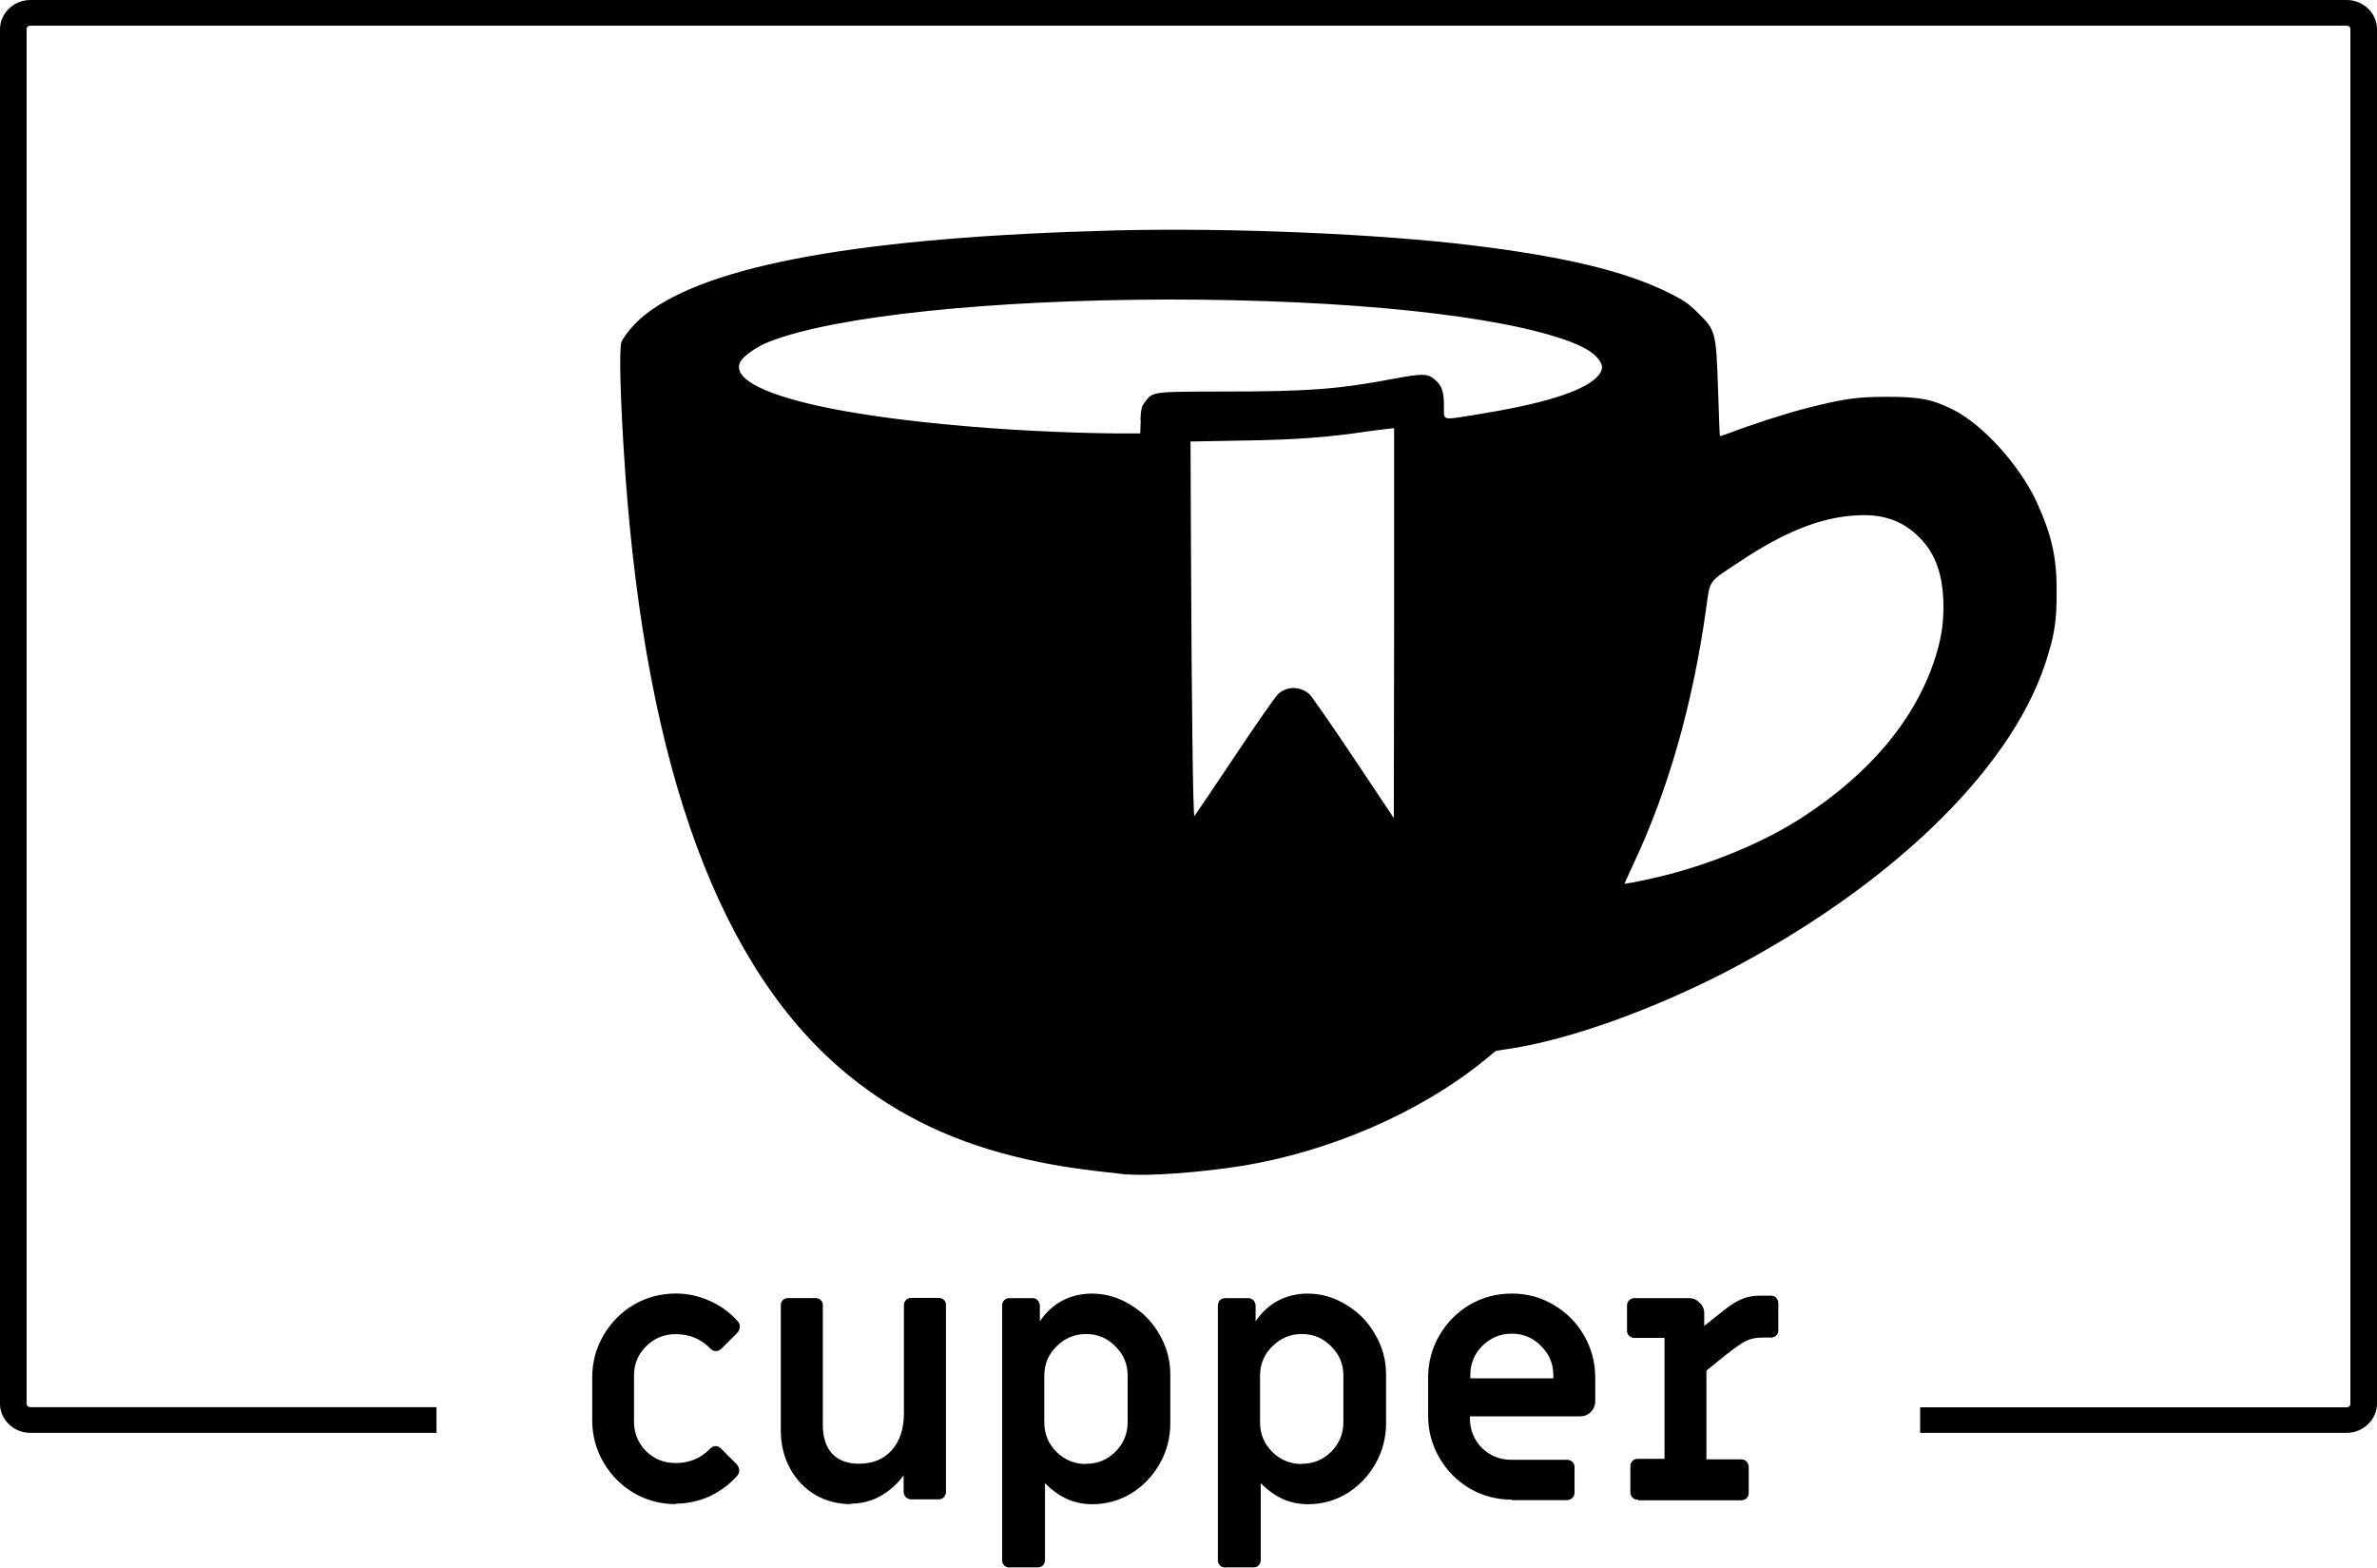
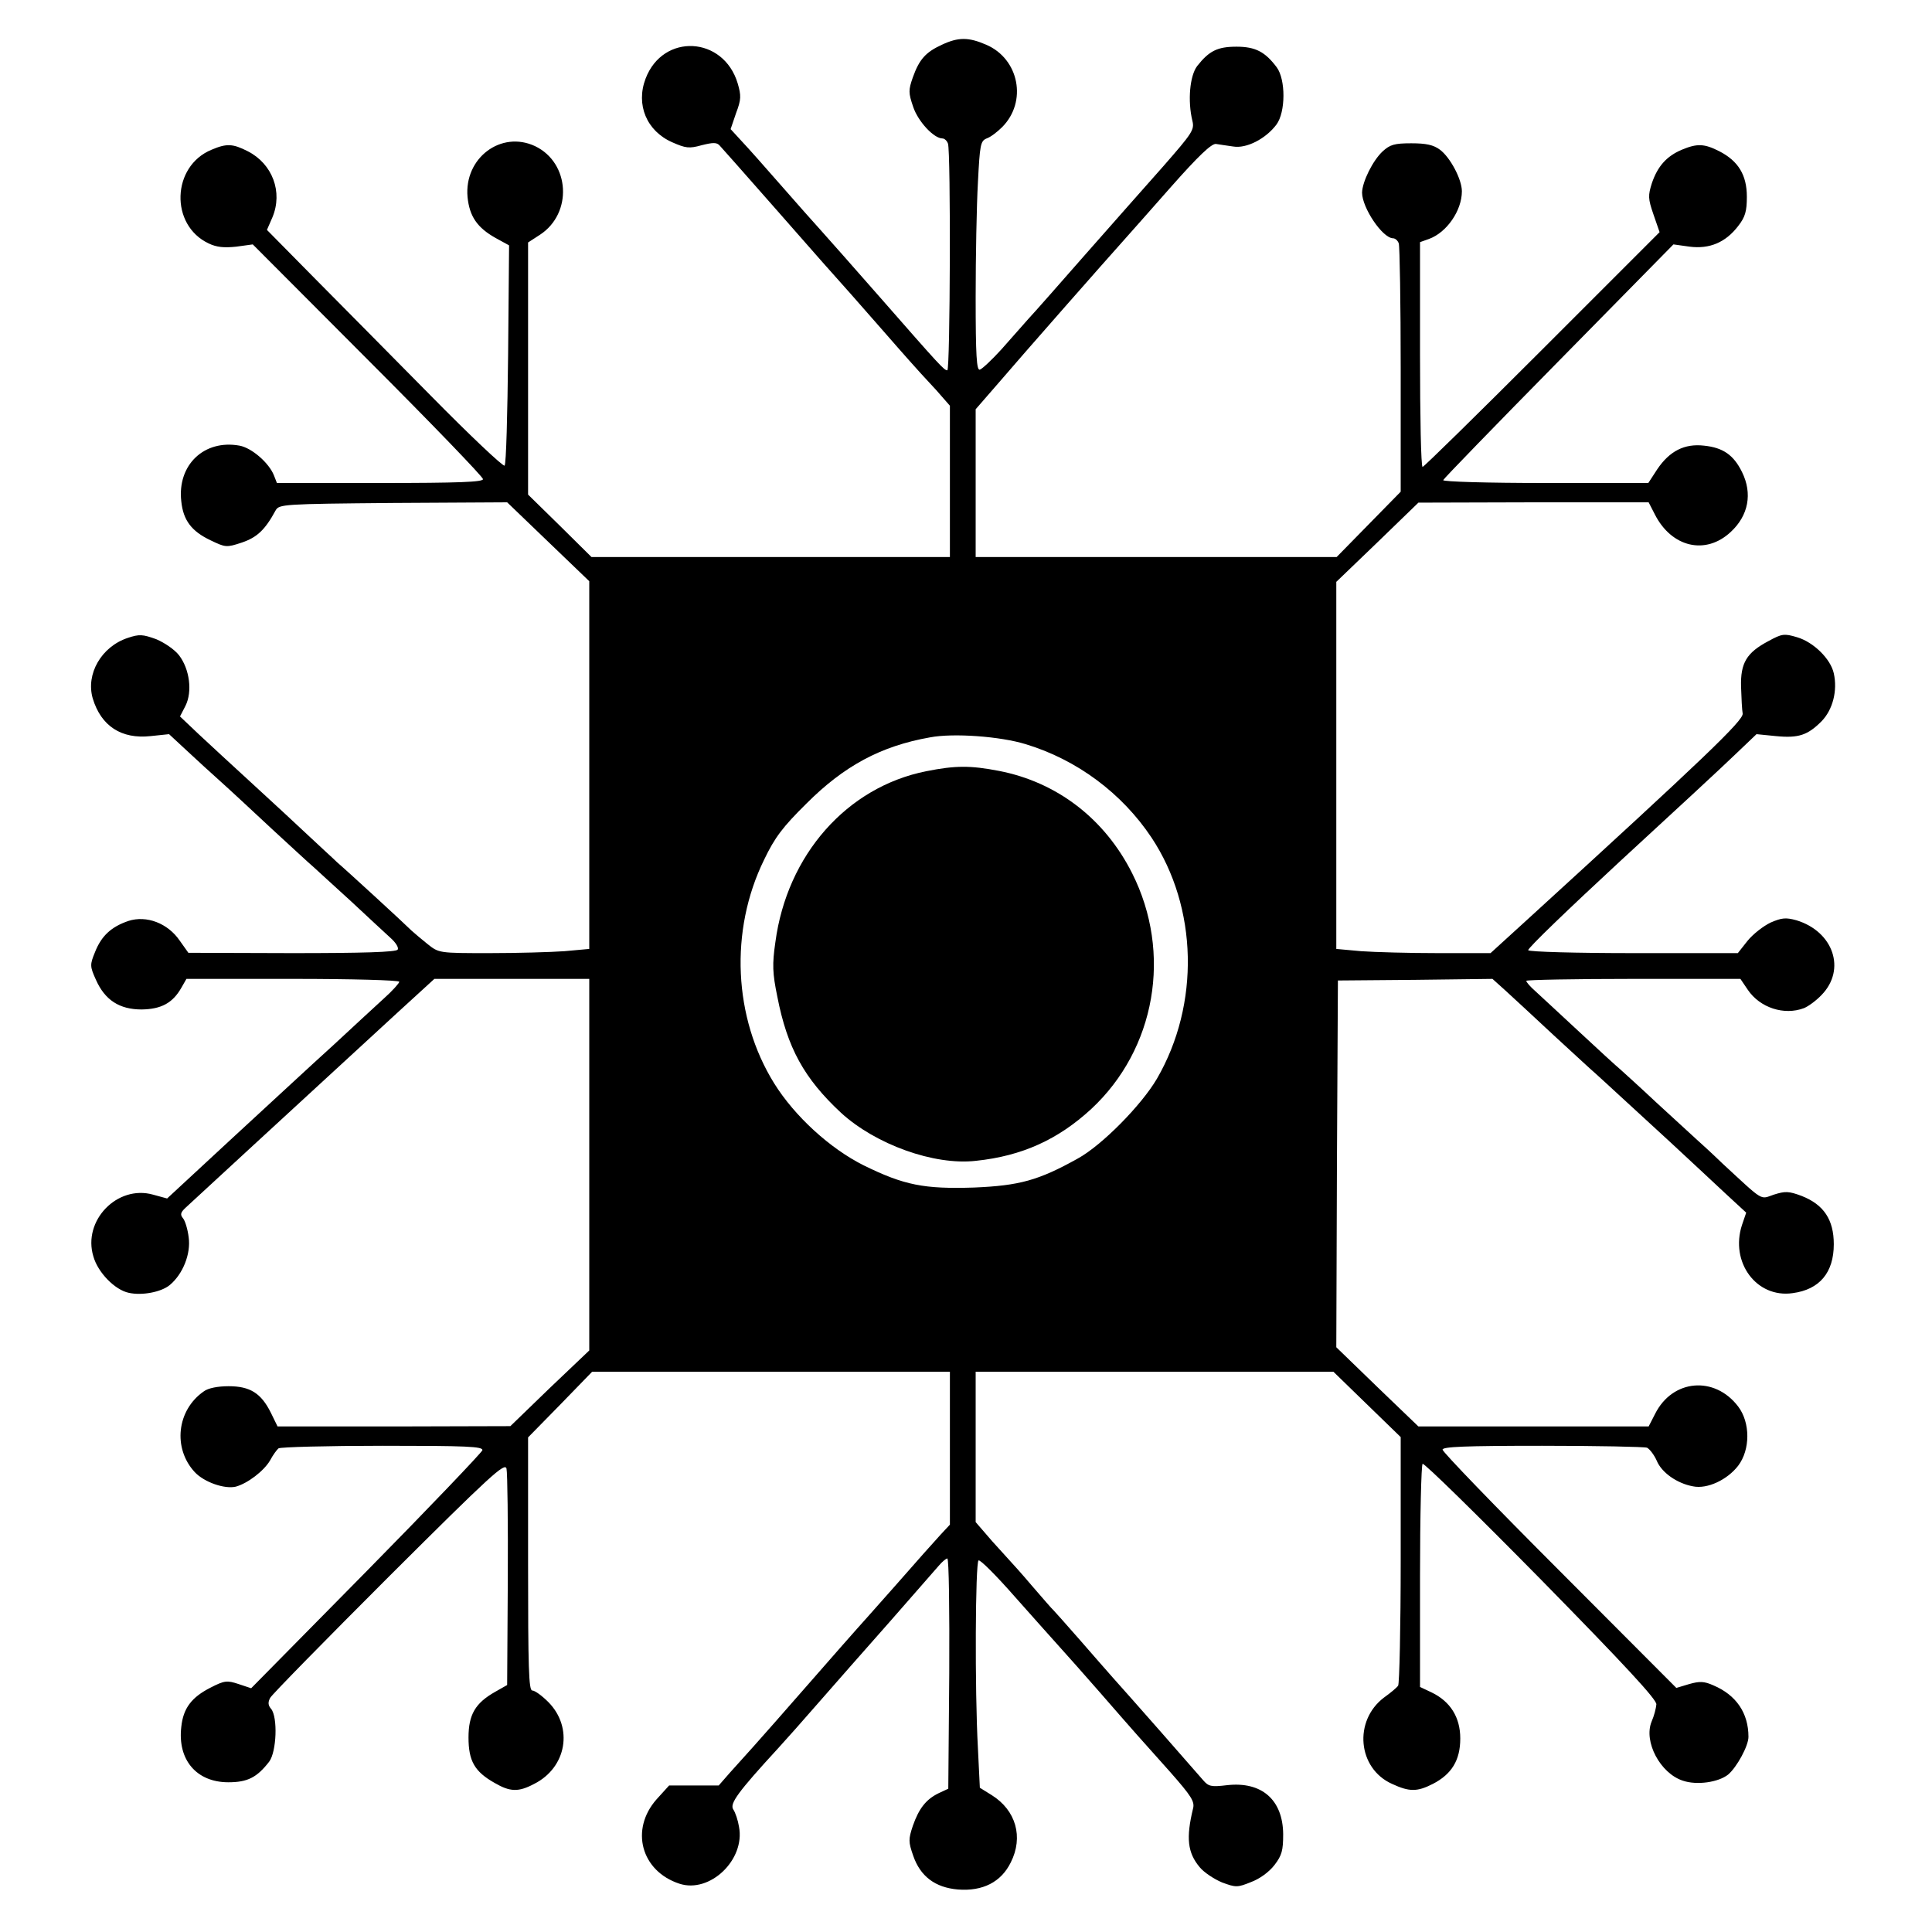
- <svg xmlns="http://www.w3.org/2000/svg" viewBox="0 0 152.7 100.69">
-   <path d="M1.96 0C.88 0 0 .85 0 1.88v88.3c0 1 .88 1.86 1.94 1.86h26.1v-1.65H1.96c-.15 0-.25-.1-.25-.23V1.87c0-.14.1-.22.24-.22h148.8c.15 0 .24.08.24.23v88.3c0 .13-.1.22-.24.22h-27.4v1.64h27.4c1.07 0 1.95-.86 1.95-1.88V1.87c0-1.02-.88-1.87-1.94-1.87H1.96z" white-space="normal" style="text-decoration-color:#000000;isolation:auto;mix-blend-mode:normal;text-indent:0;block-progression:tb;text-decoration-line:none;text-transform:none;text-decoration-style:solid" color="#000" solid-color="#000000" />
-   <path d="M72.43 75.45c-3.22-.35-4.48-.54-6.43-.97-4.5-1-8.23-2.75-11.48-5.4-8.24-6.7-13-19.6-14.36-38.8-.32-4.66-.4-7.98-.23-8.34.25-.5.93-1.27 1.48-1.7 4.06-3.24 14-5.02 30.3-5.44 7.44-.18 16.9.22 23.04.98 5.87.73 9.62 1.64 12.4 3 1.04.52 1.3.7 1.95 1.34 1.12 1.1 1.14 1.2 1.27 4.88.05 1.65.1 3 .12 3.02 0 0 .25-.07.54-.18 1.34-.52 3.74-1.3 5.06-1.63 2.38-.6 3.17-.72 5.18-.72 2.04 0 2.84.15 4.15.8 1.93.95 4.3 3.56 5.42 5.96.97 2.14 1.3 3.56 1.28 5.85 0 1.9-.16 2.8-.75 4.58-2.3 6.9-10.07 14.34-20.6 19.8-4.68 2.4-9.83 4.25-13.62 4.86l-1.05.16-.82.67c-4.08 3.3-9.88 5.82-15.56 6.73-2.63.42-6 .66-7.3.53zm34.03-19.1c3.4-.8 6.9-2.25 9.45-3.93 4.18-2.75 7-6.07 8.3-9.84.46-1.34.64-2.35.64-3.64-.02-2-.5-3.4-1.58-4.45-1.07-1.06-2.34-1.5-4.08-1.38-2.25.13-4.6 1.07-7.45 2.98-2.05 1.36-1.87 1.1-2.14 3.02-.86 6.16-2.45 11.7-4.7 16.46l-.55 1.2.46-.07c.26-.04 1-.2 1.64-.35zm-27.14-7.77c1.38-2.07 2.65-3.9 2.82-4.03.58-.5 1.44-.46 2 .06.16.17 1.45 2.02 2.85 4.12l2.55 3.82.02-12.5V27.5c-.02 0-.74.08-1.62.2-2.67.4-4.73.55-8.16.6l-3.3.06.03 7.1c.04 9.5.13 17.06.22 16.96.04-.04 1.2-1.77 2.6-3.85zm-6.06-21.57c.04-.75.07-.9.3-1.2.5-.66.47-.65 4.97-.66 5.52 0 7.38-.14 11-.82 1.87-.35 2.17-.34 2.63.04.47.4.6.78.6 1.68 0 1-.2.94 1.98.6 4.34-.7 6.84-1.46 7.82-2.4.45-.45.47-.8.06-1.26-.35-.4-.9-.72-1.78-1.05-4.46-1.68-14.23-2.7-25.75-2.7-11.48.02-21.44 1.06-25.65 2.7-.84.33-1.65.9-1.87 1.28-.55 1 1.2 2 4.94 2.84 4.5 1 12.1 1.7 19.08 1.78h1.66l.03-.84zM43.42 96.62q-1.468 0-2.71-.723-1.22-.723-1.943-1.965-.723-1.243-.723-2.71v-2.734q0-1.47.723-2.71t1.942-1.966q1.24-.723 2.71-.723 1.13 0 2.17.47 1.03.45 1.78 1.29.16.16.16.36 0 .25-.21.45l-.97.97q-.16.16-.37.16t-.39-.21q-.88-.88-2.19-.88-1.11 0-1.9.79-.77.76-.77 1.87v2.96q0 1.1.77 1.89.79.77 1.89.77 1.31 0 2.19-.88.18-.21.38-.21t.36.16l.97.97q.2.2.2.45 0 .2-.16.36-.75.83-1.79 1.31-1.04.45-2.17.45zm11.26 0q-1.288 0-2.327-.61-1.016-.61-1.604-1.694-.59-1.084-.59-2.44v-8.02q0-.203.13-.338t.34-.136h1.76q.2 0 .34.136t.13.34v7.68q0 1.197.61 1.852.61.632 1.71.632 1.33 0 2.1-.858.79-.88.79-2.395v-6.92q0-.21.13-.34t.34-.14h1.76q.2 0 .34.13t.13.34v12q0 .2-.14.34t-.34.13h-1.76q-.21 0-.34-.14t-.14-.34v-1.06q-.63.86-1.52 1.35-.86.47-1.9.47zm10.17 4.07q-.203 0-.34-.136t-.134-.338V83.86q0-.203.135-.338t.34-.136h1.47q.21 0 .34.136t.14.34v1.015q.59-.88 1.45-1.333.88-.45 1.88-.45 1.33 0 2.49.72 1.18.702 1.86 1.9.7 1.196.7 2.574v3.14q0 1.378-.67 2.576t-1.83 1.92q-1.15.7-2.53.7-.83 0-1.62-.34-.762-.36-1.4-1.015v4.94q0 .2-.13.34t-.34.13h-1.77zm4.925-6.664q1.107 0 1.875-.768.79-.79.79-1.898v-3.004q0-1.107-.79-1.875-.768-.79-1.875-.79t-1.898.79q-.79.77-.79 1.88v3.01q0 1.11.79 1.9.79.77 1.898.77zm8.935 6.664q-.203 0-.34-.136t-.134-.338V83.86q0-.203.135-.338t.34-.136h1.47q.21 0 .34.136t.14.34v1.015q.59-.88 1.45-1.333.88-.45 1.88-.45 1.33 0 2.49.72 1.18.702 1.86 1.9.7 1.196.7 2.574v3.14q0 1.378-.67 2.576t-1.83 1.92q-1.15.7-2.53.7-.83 0-1.62-.34-.762-.36-1.4-1.015v4.94q0 .2-.13.34t-.34.13h-1.77zm4.925-6.664q1.107 0 1.875-.768.79-.79.79-1.898v-3.004q0-1.107-.79-1.875-.768-.79-1.875-.79t-1.898.79q-.79.77-.79 1.88v3.01q0 1.11.79 1.9.79.77 1.898.77zM97.12 96.33q-1.468 0-2.71-.723-1.22-.723-1.943-1.965-.723-1.243-.723-2.71v-2.44q0-1.47.722-2.71t1.943-1.967q1.24-.723 2.71-.723t2.68.723q1.24.723 1.96 1.966.72 1.25.72 2.71v1.52q0 .41-.3.7-.27.27-.68.27h-7.07v.12q0 1.11.76 1.9.79.77 1.9.77h3.59q.2 0 .34.14t.13.34v1.63q0 .21-.14.34t-.338.14H97.1zm2.666-7.794v-.203q0-1.107-.79-1.875-.77-.79-1.876-.79t-1.898.79q-.768.768-.768 1.875v.203h5.33zm5.424 7.794q-.203 0-.34-.136t-.134-.338v-1.672q0-.203.135-.34t.34-.134h1.72v-7.77h-1.94q-.2 0-.34-.137t-.13-.34V83.86q0-.203.14-.34t.34-.134h3.5q.41 0 .68.294.3.27.3.677v.813l1.22-.97q.68-.543 1.18-.746.5-.226 1.18-.226h.7q.21 0 .34.135t.14.34v1.738q0 .21-.13.34t-.34.14h-.58q-.59 0-1.02.21-.43.21-1.31.91l-1.24 1v5.7h2.238q.21 0 .34.14t.14.34v1.67q0 .21-.132.34t-.34.14h-6.59z" />
+ <svg xmlns="http://www.w3.org/2000/svg" version="1.0" width="600pt" height="600pt" viewBox="0 0 600 600" preserveAspectRatio="xMidYMid meet">
+   <g transform="translate(0,600) scale(0.1,-0.1)" fill="#000000" stroke="none">
+     <path d="M2925 5861 c-50 -23 -70 -45 -90 -101 -14 -40 -14 -48 1 -92 15 -45 64 -98 91 -98 6 0 14 -7 17 -16 9 -24 7 -704 -2 -704 -10 0 -22 13 -212 230 -80 91 -161 183 -181 205 -20 22 -76 85 -124 140 -48 55 -103 117 -122 137 l-34 37 17 50 c16 42 16 54 5 92 -44 147 -232 157 -286 15 -31 -81 3 -163 83 -198 41 -18 52 -20 91 -9 36 9 47 9 56 -1 13 -14 64 -72 175 -198 36 -41 101 -115 145 -165 44 -49 130 -146 190 -215 60 -69 112 -127 115 -130 3 -3 24 -26 48 -52 l42 -48 0 -235 0 -235 -556 0 -557 0 -98 97 -99 97 0 391 0 392 37 24 c102 67 93 223 -15 275 -106 50 -221 -37 -210 -158 6 -60 30 -95 87 -127 l42 -23 -3 -338 c-2 -186 -6 -342 -11 -346 -4 -4 -107 93 -229 217 -121 123 -286 289 -365 369 l-144 146 17 39 c33 79 0 166 -76 205 -47 24 -66 25 -113 5 -124 -51 -130 -234 -9 -291 25 -12 48 -14 86 -10 l51 7 357 -358 c197 -197 358 -364 358 -371 0 -9 -75 -12 -320 -12 l-320 0 -9 23 c-15 39 -69 86 -107 93 -110 20 -194 -60 -181 -173 6 -59 32 -93 91 -121 46 -22 49 -23 97 -7 47 16 72 39 105 100 11 19 23 20 365 23 l354 2 128 -123 127 -122 0 -571 0 -571 -77 -7 c-42 -3 -147 -6 -233 -6 -156 0 -157 0 -192 28 -19 15 -41 34 -50 42 -23 23 -206 191 -231 212 -11 11 -51 47 -87 81 -36 34 -115 107 -175 162 -60 55 -136 125 -168 155 l-58 55 17 33 c22 44 13 114 -20 157 -14 18 -45 39 -71 50 -42 15 -52 16 -88 4 -82 -27 -131 -112 -109 -188 26 -86 89 -127 180 -117 l57 6 55 -51 c30 -28 78 -72 105 -96 28 -25 99 -91 159 -147 60 -55 118 -109 129 -118 11 -10 62 -57 115 -105 52 -49 108 -100 124 -115 17 -15 27 -31 23 -37 -4 -8 -110 -11 -328 -11 l-322 1 -27 38 c-37 54 -103 79 -159 61 -53 -18 -84 -46 -104 -97 -16 -39 -16 -44 3 -86 28 -63 73 -92 142 -92 61 1 96 20 123 67 l16 28 331 0 c181 0 330 -4 330 -9 0 -4 -21 -28 -48 -52 -26 -24 -97 -89 -157 -145 -61 -55 -201 -185 -313 -288 l-203 -188 -44 12 c-111 31 -219 -81 -185 -192 14 -50 67 -104 110 -113 41 -9 100 2 127 24 41 34 66 97 59 148 -3 25 -11 52 -18 60 -9 11 -7 18 8 32 17 16 319 294 656 604 l117 107 241 0 240 0 0 -577 0 -577 -123 -117 -122 -118 -362 -1 -361 0 -21 43 c-30 60 -64 82 -131 82 -34 0 -64 -6 -77 -16 -84 -58 -97 -177 -28 -251 29 -31 92 -53 127 -45 37 10 88 49 107 82 9 17 21 33 26 37 6 4 151 8 323 8 261 0 313 -2 310 -14 -2 -7 -164 -177 -360 -376 l-358 -363 -39 13 c-36 12 -44 11 -87 -11 -59 -30 -85 -64 -91 -122 -12 -102 47 -172 146 -172 60 0 89 15 127 64 23 31 27 138 6 164 -10 11 -10 21 -3 34 5 10 171 179 369 377 318 317 360 355 365 335 3 -13 5 -169 4 -348 l-2 -324 -37 -21 c-62 -35 -83 -71 -83 -142 0 -73 19 -106 81 -141 48 -28 74 -29 123 -3 101 51 122 175 44 254 -20 20 -42 36 -50 36 -11 0 -13 72 -13 393 l0 393 100 102 99 102 556 0 555 0 0 -237 0 -238 -28 -30 c-15 -16 -79 -88 -142 -160 -63 -71 -117 -132 -120 -135 -3 -3 -68 -77 -145 -165 -77 -88 -156 -178 -176 -200 -20 -22 -52 -58 -72 -80 l-35 -40 -77 0 -77 0 -39 -43 c-83 -94 -48 -223 71 -262 94 -31 205 74 185 177 -3 19 -11 44 -18 54 -11 18 14 53 139 189 23 25 79 88 125 141 46 53 145 165 220 250 74 85 144 164 154 176 11 13 23 23 27 23 5 0 7 -161 6 -357 l-3 -358 -30 -14 c-39 -19 -61 -47 -80 -101 -14 -42 -14 -50 1 -93 22 -64 68 -99 139 -105 77 -6 134 23 164 84 40 79 16 162 -59 209 l-37 23 -6 123 c-10 180 -8 577 2 583 5 3 55 -47 112 -112 57 -64 120 -135 140 -157 20 -22 76 -85 124 -140 114 -131 126 -144 219 -248 66 -75 77 -92 71 -114 -22 -91 -17 -137 21 -182 13 -16 45 -37 69 -47 43 -16 48 -16 90 1 27 10 56 31 73 53 23 30 27 45 27 96 -1 107 -67 164 -174 152 -50 -6 -58 -4 -75 16 -23 27 -233 266 -280 318 -17 19 -64 73 -105 120 -41 47 -77 87 -80 90 -4 3 -33 37 -66 75 -33 39 -63 72 -66 75 -3 3 -29 32 -58 64 l-51 59 0 234 0 233 556 0 555 0 105 -102 104 -101 0 -381 c0 -210 -4 -386 -8 -391 -4 -6 -23 -22 -44 -37 -95 -72 -82 -220 25 -268 54 -25 78 -25 127 0 58 30 85 73 85 141 0 66 -31 115 -89 143 l-36 17 0 344 c0 189 4 346 8 349 5 3 170 -159 368 -360 262 -267 359 -372 358 -387 -1 -12 -7 -36 -15 -54 -25 -62 27 -160 97 -183 44 -15 111 -5 141 19 27 23 63 89 63 117 0 74 -38 130 -109 160 -29 13 -43 13 -75 4 l-40 -12 -363 364 c-199 199 -363 369 -363 376 0 9 68 12 309 12 170 0 317 -3 326 -6 8 -4 22 -22 30 -40 15 -37 63 -71 113 -80 44 -9 106 20 140 64 38 50 38 134 0 184 -73 96 -204 85 -258 -23 l-20 -39 -358 0 -357 0 -128 123 -127 123 2 570 3 569 240 2 240 3 40 -36 c22 -20 89 -82 149 -138 60 -55 118 -109 130 -119 11 -10 43 -39 71 -65 28 -26 100 -92 160 -147 59 -55 137 -127 173 -161 l65 -60 -13 -38 c-38 -116 45 -228 157 -212 84 11 128 64 128 152 0 76 -31 123 -100 150 -40 15 -51 15 -86 4 -44 -15 -29 -24 -159 96 -30 29 -68 64 -85 79 -16 15 -71 65 -121 111 -50 47 -100 92 -111 102 -11 9 -69 62 -129 118 -60 56 -121 112 -136 126 -16 14 -28 28 -28 32 0 3 150 6 333 6 l332 0 23 -34 c38 -56 113 -80 174 -57 13 5 38 23 55 41 77 79 37 197 -78 232 -33 9 -45 8 -80 -7 -23 -11 -55 -36 -72 -57 l-30 -38 -323 0 c-178 0 -325 4 -328 9 -3 5 126 129 286 277 161 148 322 297 358 332 l65 62 60 -6 c71 -7 99 3 142 46 35 36 50 95 38 149 -10 45 -63 97 -114 112 -40 12 -47 11 -89 -12 -68 -36 -87 -68 -85 -142 1 -34 3 -72 5 -83 3 -21 -117 -136 -670 -641 l-113 -103 -163 0 c-90 0 -197 3 -239 6 l-77 7 0 570 0 570 128 123 127 123 357 1 358 0 19 -37 c52 -103 158 -128 236 -55 55 51 68 119 35 186 -26 53 -59 76 -118 82 -61 7 -107 -17 -145 -73 l-28 -43 -320 0 c-179 0 -319 4 -317 9 2 5 163 171 359 370 l356 362 50 -7 c62 -8 112 13 151 64 22 28 27 46 27 91 0 68 -27 111 -85 141 -47 24 -69 25 -117 5 -47 -20 -75 -51 -93 -104 -12 -38 -12 -48 5 -97 l19 -55 -365 -365 c-200 -200 -367 -364 -371 -364 -5 0 -8 157 -8 349 l0 349 28 10 c55 20 102 88 102 148 0 37 -36 105 -68 129 -20 15 -43 20 -89 20 -52 0 -66 -4 -89 -25 -31 -29 -63 -94 -64 -128 0 -47 63 -141 96 -142 7 0 15 -7 18 -16 3 -9 6 -186 6 -393 l0 -378 -99 -101 -100 -102 -560 0 -561 0 0 230 0 229 73 84 c70 82 334 382 388 442 15 17 81 91 146 165 84 95 125 134 139 133 10 -2 35 -5 54 -8 41 -7 101 24 134 68 29 39 29 140 1 178 -36 48 -66 64 -125 64 -59 0 -85 -13 -122 -60 -23 -30 -30 -108 -15 -170 7 -28 0 -38 -90 -141 -54 -61 -163 -184 -243 -275 -79 -90 -158 -180 -176 -199 -17 -19 -55 -62 -84 -95 -30 -33 -60 -61 -67 -63 -10 -3 -13 42 -13 225 0 125 3 286 7 356 6 118 8 129 27 137 12 4 33 20 48 35 79 79 53 212 -49 256 -55 24 -87 24 -138 0z m260 -2172 c159 -48 299 -152 391 -290 144 -217 151 -518 17 -749 -48 -82 -171 -207 -246 -248 -122 -68 -181 -84 -322 -90 -155 -5 -217 7 -343 69 -104 52 -214 152 -278 255 -126 203 -139 474 -31 694 33 69 58 102 132 175 116 116 230 178 383 205 73 14 219 3 297 -21z" />
+     <path d="M2877 3605 c-247 -49 -433 -260 -469 -531 -10 -69 -9 -96 6 -169 31 -159 83 -254 198 -361 107 -98 289 -164 419 -149 143 15 255 66 358 161 200 186 252 484 127 732 -85 169 -233 283 -414 318 -88 17 -135 17 -225 -1z" />
+   </g>
</svg>
